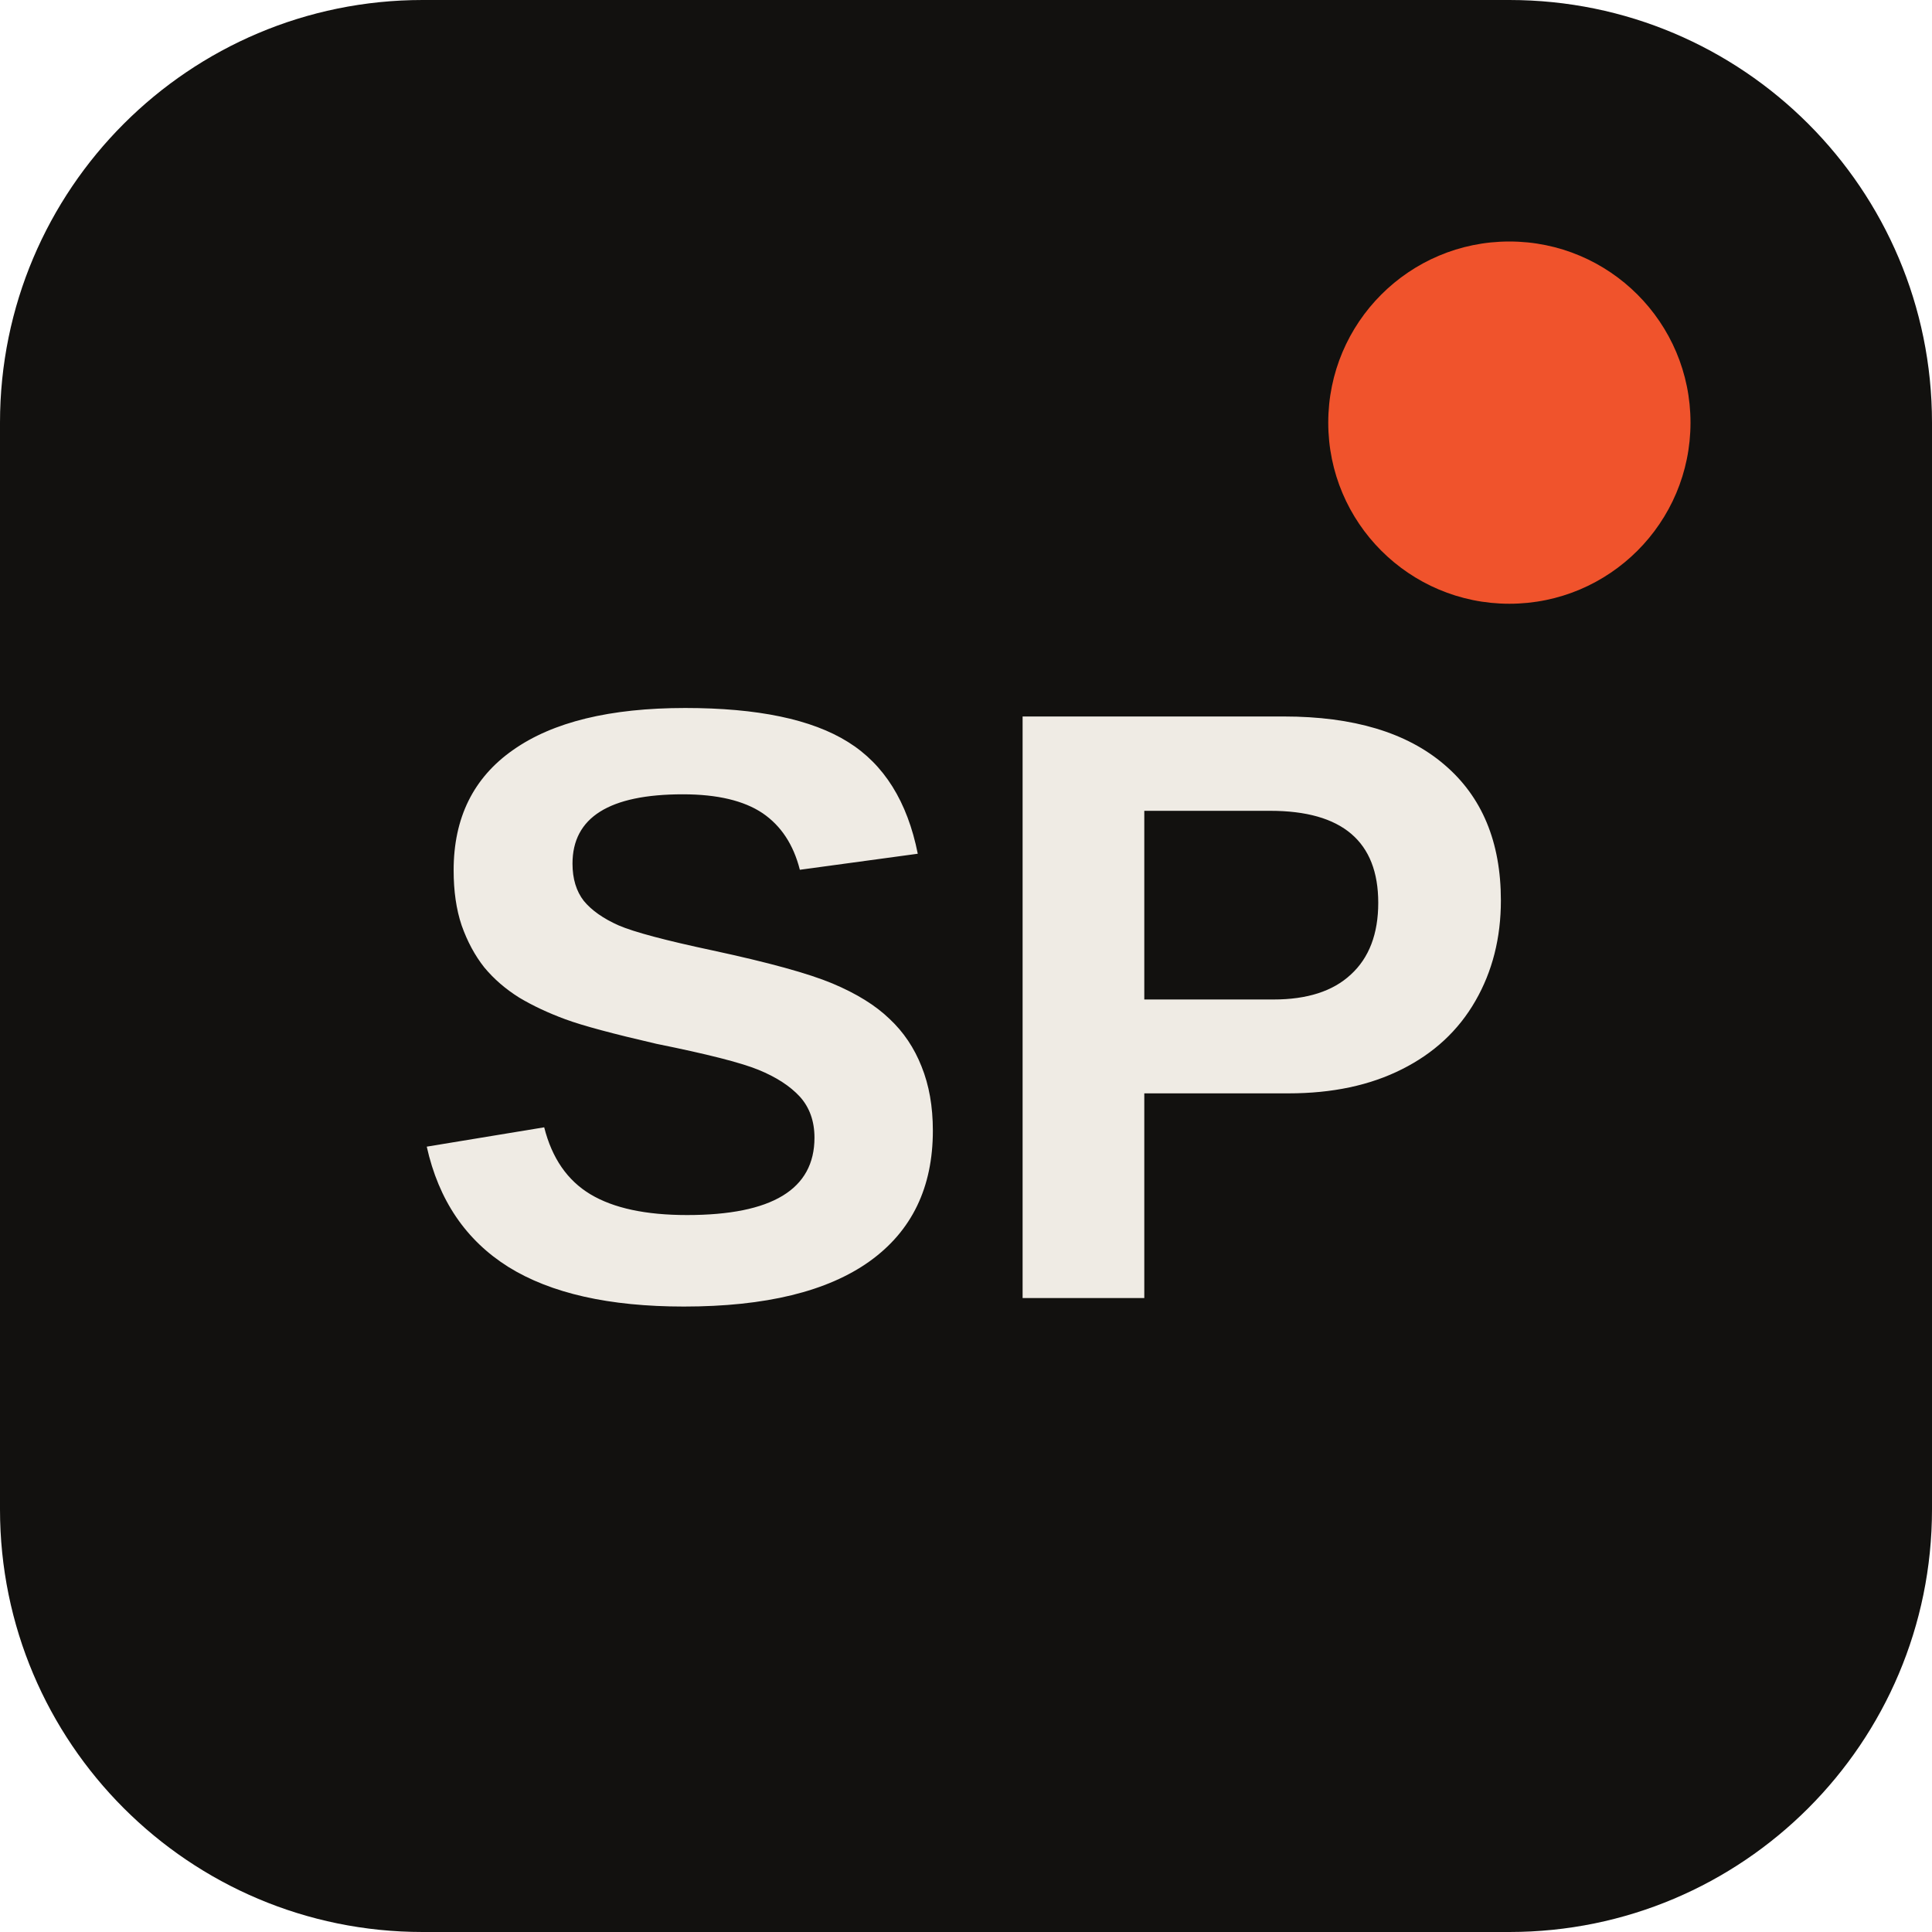
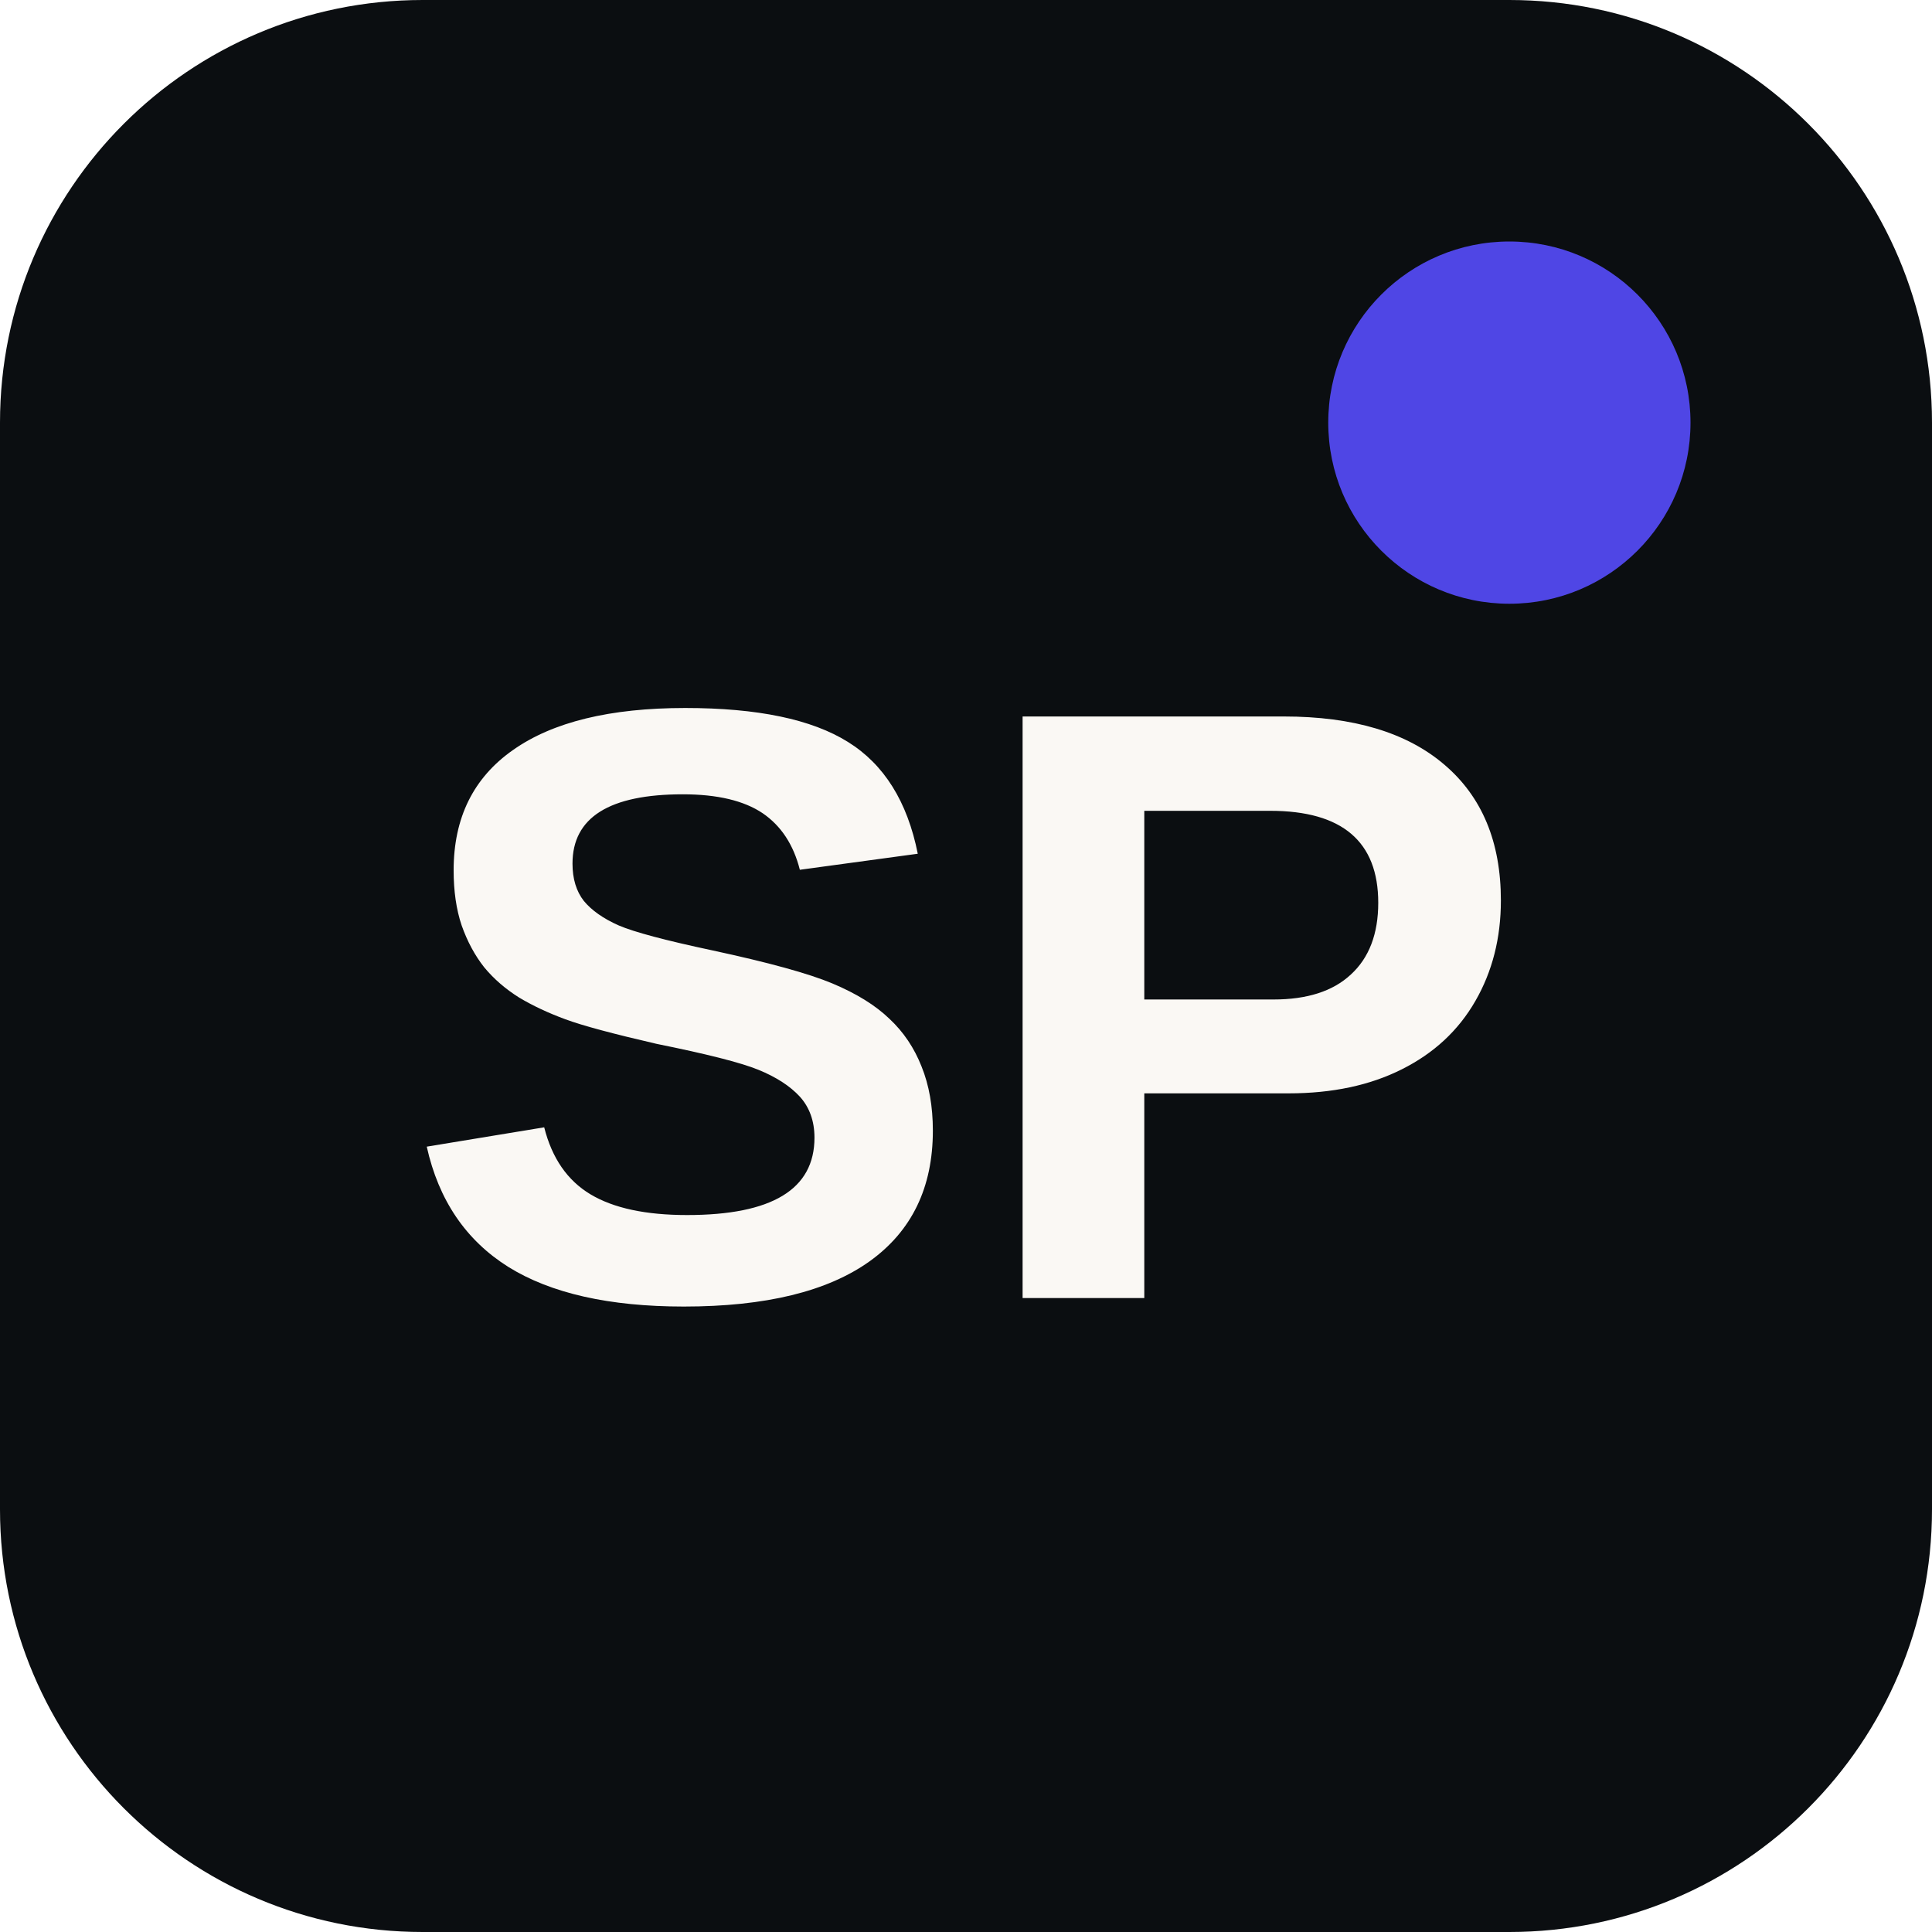
<svg xmlns="http://www.w3.org/2000/svg" viewBox="0 0 64 64">
-   <rect width="64" height="64" rx="14" fill="#12110F" />
-   <circle cx="50" cy="14" r="6" fill="#F0532C" />
-   <text x="32" y="43" text-anchor="middle" font-family="Arial, Helvetica, sans-serif" font-size="28" font-weight="700" fill="#EFEBE4">SP</text>
+   <rect width="64" height="64" rx="14" fill="#0B0E11" />
+   <circle cx="50" cy="14" r="6" fill="#4F46E5" />
+   <text x="32" y="43" text-anchor="middle" font-family="Arial, Helvetica, sans-serif" font-size="28" font-weight="700" fill="#FAF8F4">SP</text>
</svg>
